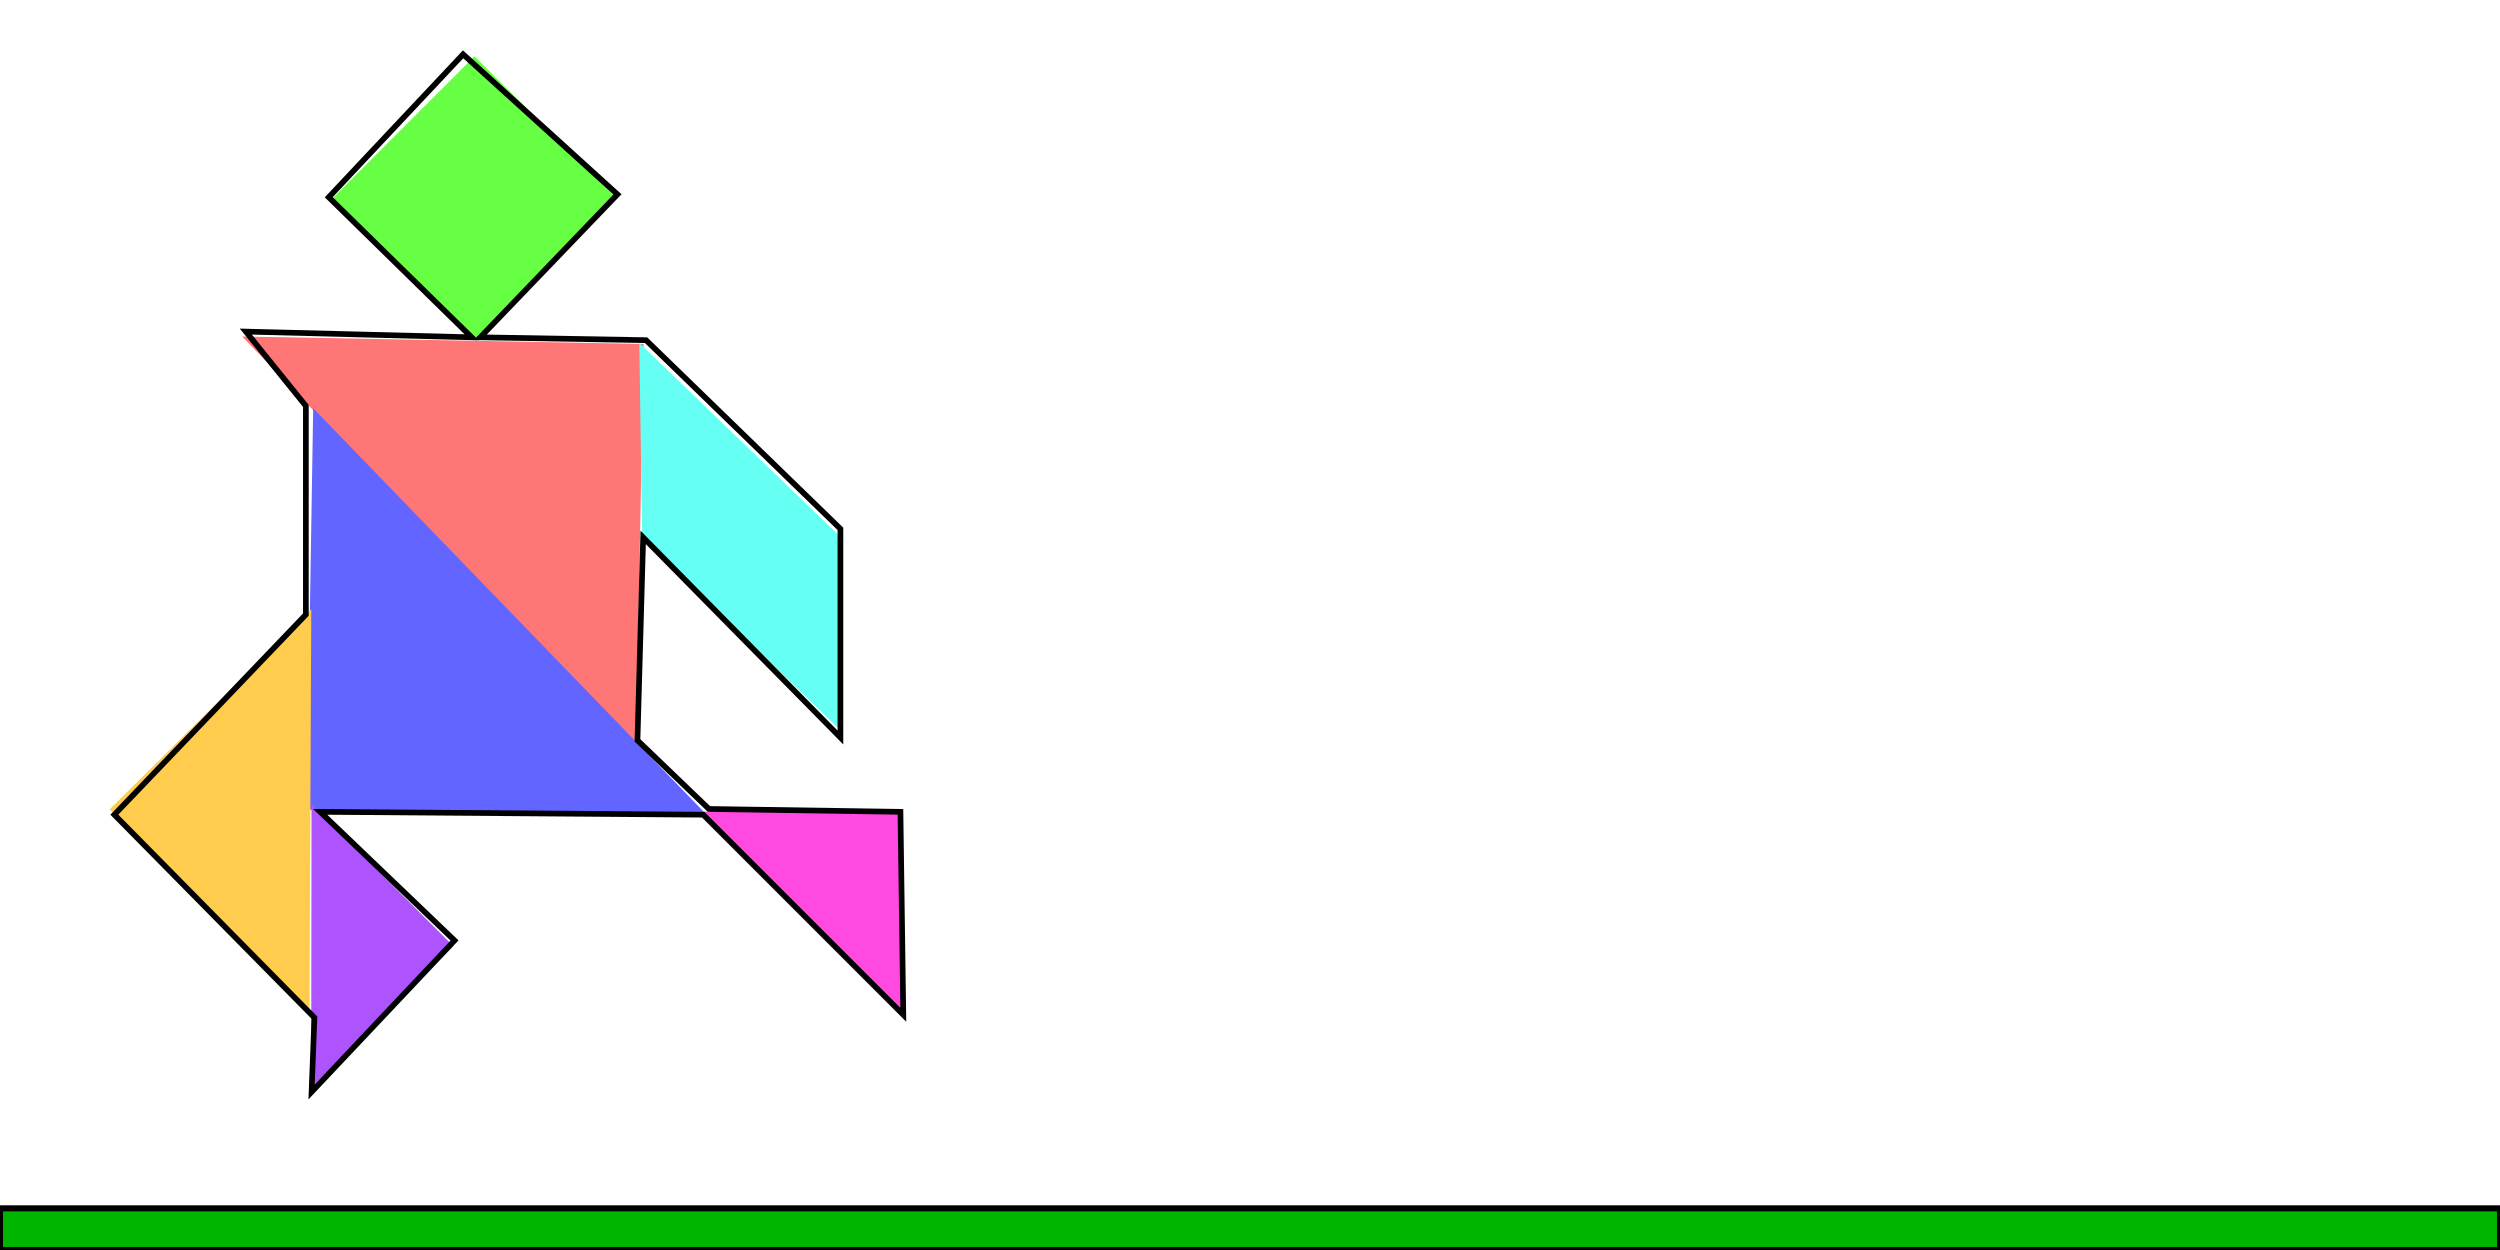
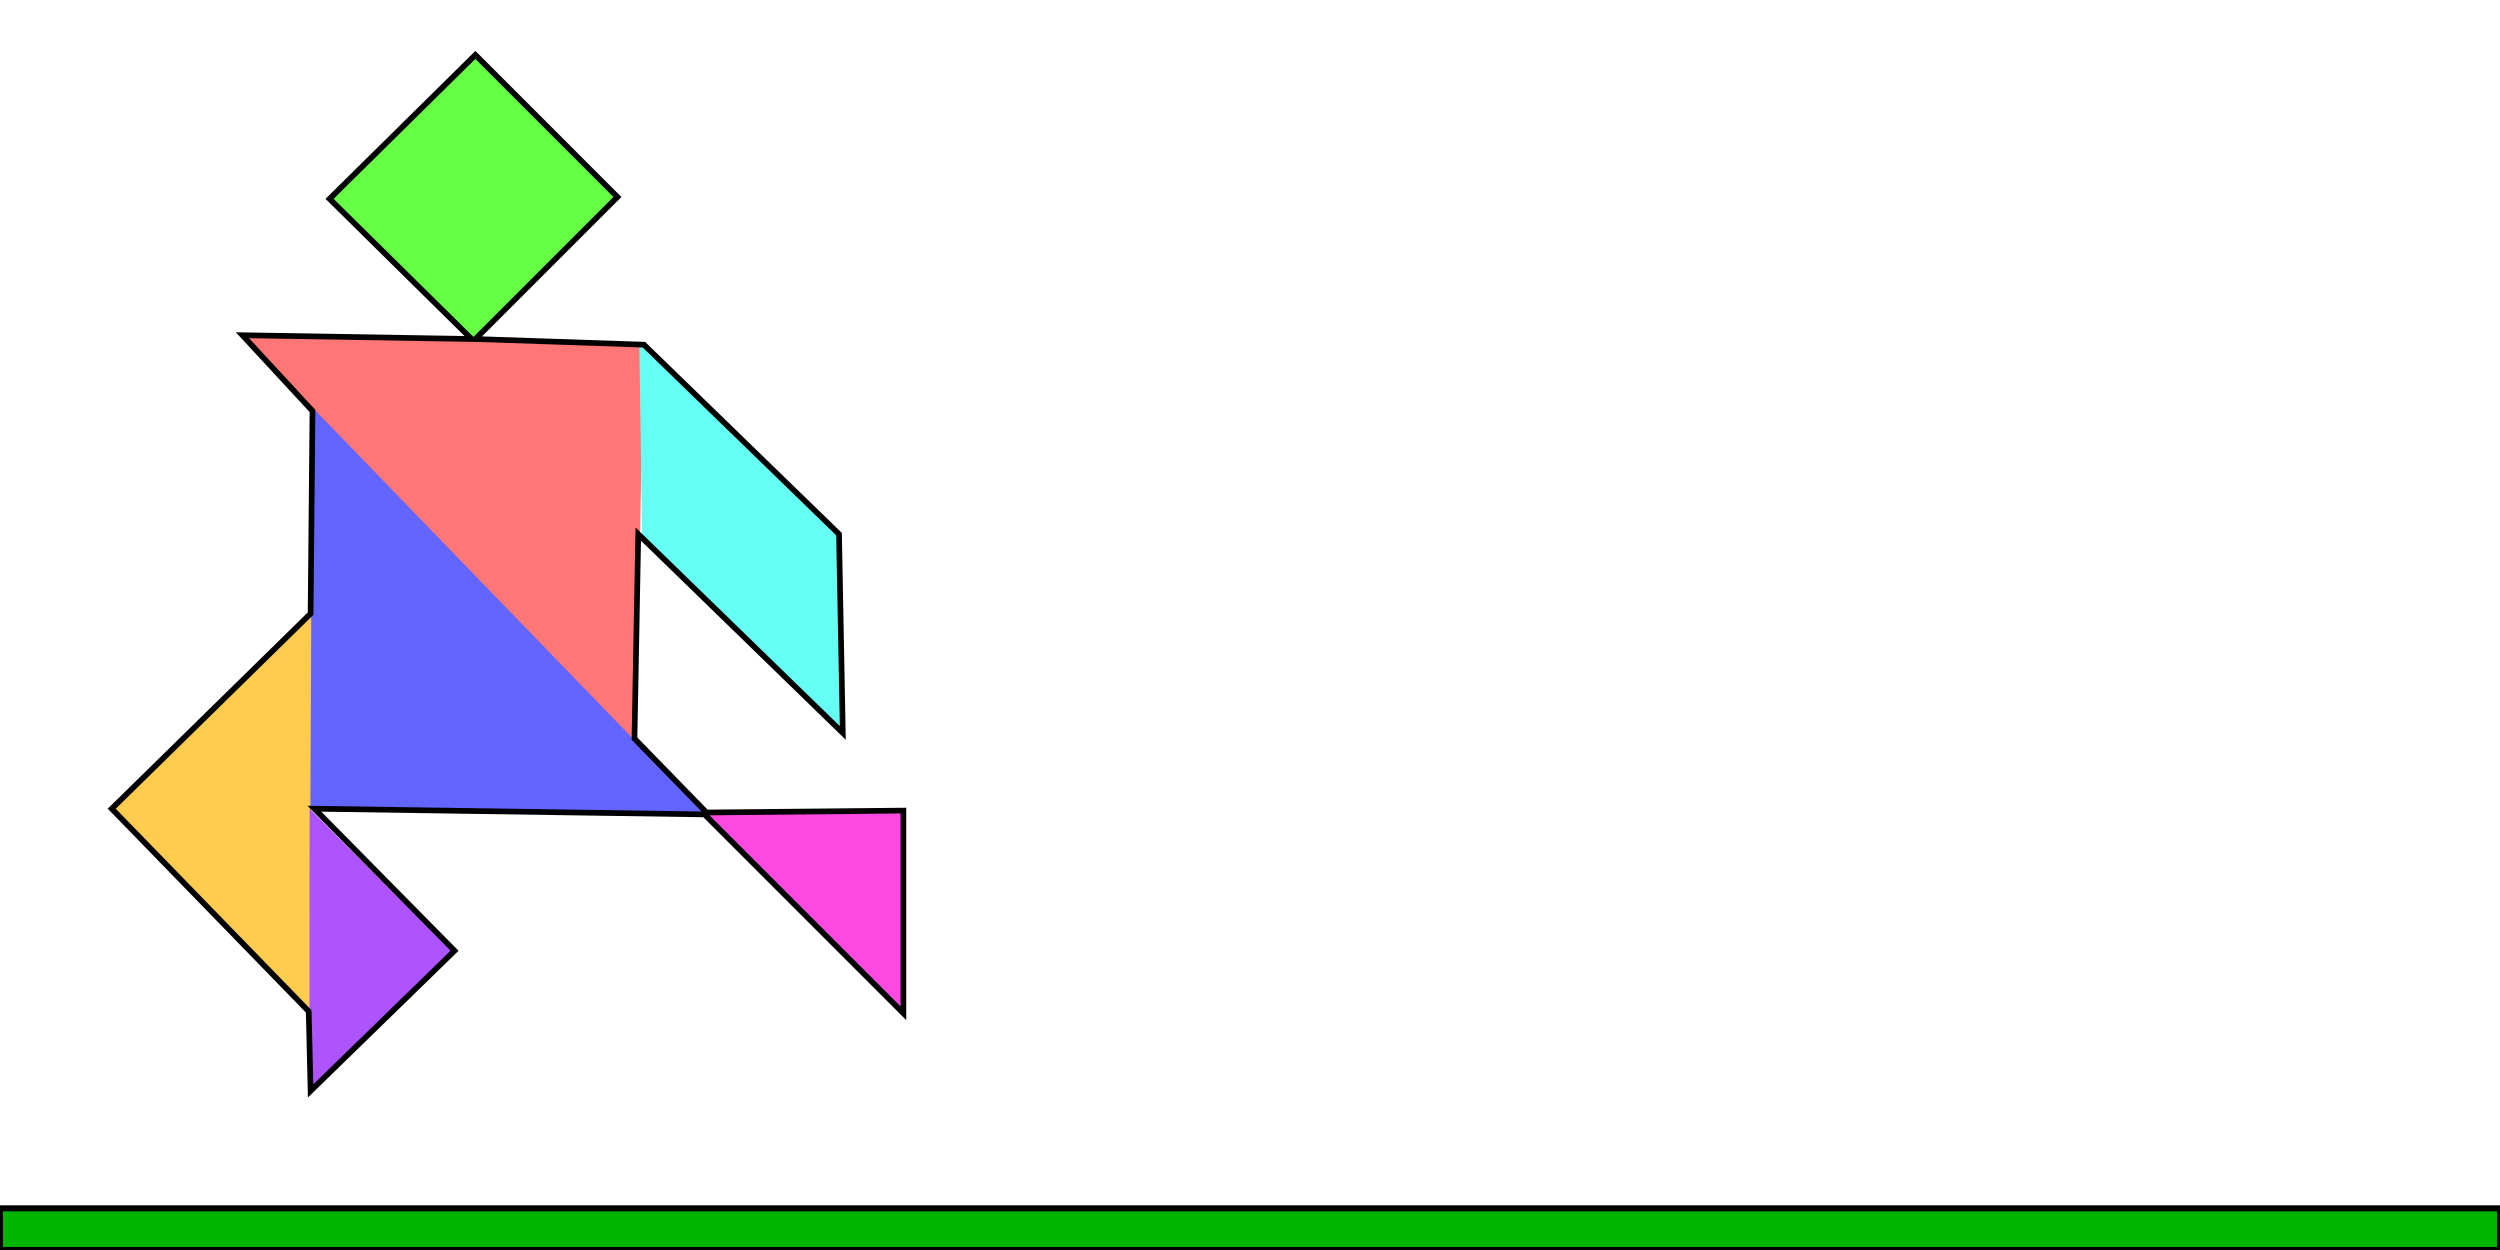
<svg xmlns="http://www.w3.org/2000/svg" width="600" height="300" viewBox="0 0 600 300" version="1.1" id="svg5">
  <defs id="defs2" />
  <g id="PuzzleLayer">
    <path style="opacity:1;fill:#ff7676;fill-opacity:1;stroke:none;stroke-width:1.364;stroke-dasharray:none" d="M 154.465,82.556 58.119,80.761 152.669,178.902 Z" id="T1" />
    <path style="opacity:1;fill:#6265ff;fill-opacity:1;stroke:none;stroke-width:1.363" d="M 73.599,194.34 169.949,195.906 75.165,97.991 Z" id="T2" />
    <path style="opacity:1;fill:#ffcc4d;fill-opacity:1;stroke:none;stroke-width:1.363" d="m 74.709,146.28 -0.441,96.362 -47.96,-48.401 z" id="T3" />
    <path style="opacity:1;fill:#ff49e1;fill-opacity:1;stroke:none;stroke-width:2.726;stroke-linecap:butt;stroke-opacity:1" d="m 216.673,194.729 -48.181,0.054 48.236,48.127 z" id="T4" />
    <path style="opacity:1;fill:#66fff4;fill-opacity:1;stroke:none;stroke-width:1.331" d="m 154.12,129.344 47.725,46.035 -0.687,-47.045 -47.725,-46.035 z" id="P" />
-     <path d="m 108.793,227.085 -34.028,-34.108 -0.08,68.139 z" style="opacity:1;fill:#ad54ff;stroke-width:1.363" id="path1" />
+     <path d="m 108.339,228.185 -34.028,-34.108 -0.08,68.139 z" style="opacity:1;fill:#ad54ff;stroke-width:1.363" id="path1" />
    <path style="opacity:1;fill:#66ff43;fill-opacity:1;stroke:none;stroke-width:2.726;stroke-linecap:butt;stroke-opacity:1" d="m 79.823,47.578 34.069,-34.069 34.069,34.069 -34.069,34.069 z" id="S" />
  </g>
  <g id="OutlineLayer" transform="translate(0.3613672,0.7944129)">
-     <path style="fill:none;stroke:#000000;stroke-width:1.364;stroke-dasharray:none" d="M 110.779,12.241 78.535,46.543 112.837,80.16 58.639,78.788 73.046,96.625 v 50.082 l -45.966,48.024 48.024,48.71 -0.686,17.837 34.303,-36.361 -32.245,-30.872 91.931,0.686 48.024,48.024 -0.686,-48.71 -45.966,-0.686 -17.151,-16.465 1.372,-48.71 47.338,48.024 V 126.126 L 154.687,80.846 114.896,80.16 147.826,45.857 Z" id="path2" />
+     <path d="m 113.732,11.426 -35.975,35.506 33.371,32.928 -54.893,-0.908 17.717,19.154 -0.449,48.084 -48.01,47.096 47.561,48.932 0.484,20.387 36.158,-35.207 -32.949,-33.395 91.695,1.336 48.695,48.695 v -50.971 l -47.67,0.457 -16.869,-17.314 0.873,-47.232 49.152,47.787 -0.945,-49.666 -47.209,-45.834 -39.146,-1.32 33.461,-33.461 z m -0.006,1.922 33.129,33.131 L 113.275,80.059 79.701,46.932 Z m -54.32,67.021 55.105,0.91 -0.002,-0.002 39.389,1.328 46.428,45.076 0.871,45.787 -49.029,-47.668 -0.943,50.949 16.775,17.217 -94.562,-1.377 34.324,34.787 -32.934,32.068 -0.424,-17.797 -46.984,-48.342 47.443,-46.539 0.461,-49.191 z M 215.775,194.44 v 46.301 l -45.861,-45.859 z" style="baseline-shift:baseline;display:inline;overflow:visible;opacity:1;enable-background:accumulate;stop-color:#000000;stop-opacity:1;stroke-width:0.5;stroke-dasharray:none" id="path2" />
  </g>
  <g id="TimebarLayer" style="image-rendering:auto">
    <rect style="fill:#00b500;fill-opacity:1;stroke:none;stroke-width:2.907;stroke-dasharray:none;stroke-opacity:1" id="TimebarInterior" width="600" height="10" x="0" y="290" />
    <rect style="fill:none;fill-opacity:1;stroke:#000000;stroke-width:1.453;stroke-dasharray:none;stroke-opacity:1" id="TimebarOutline" width="600" height="10" x="0" y="290" />
  </g>
</svg>
